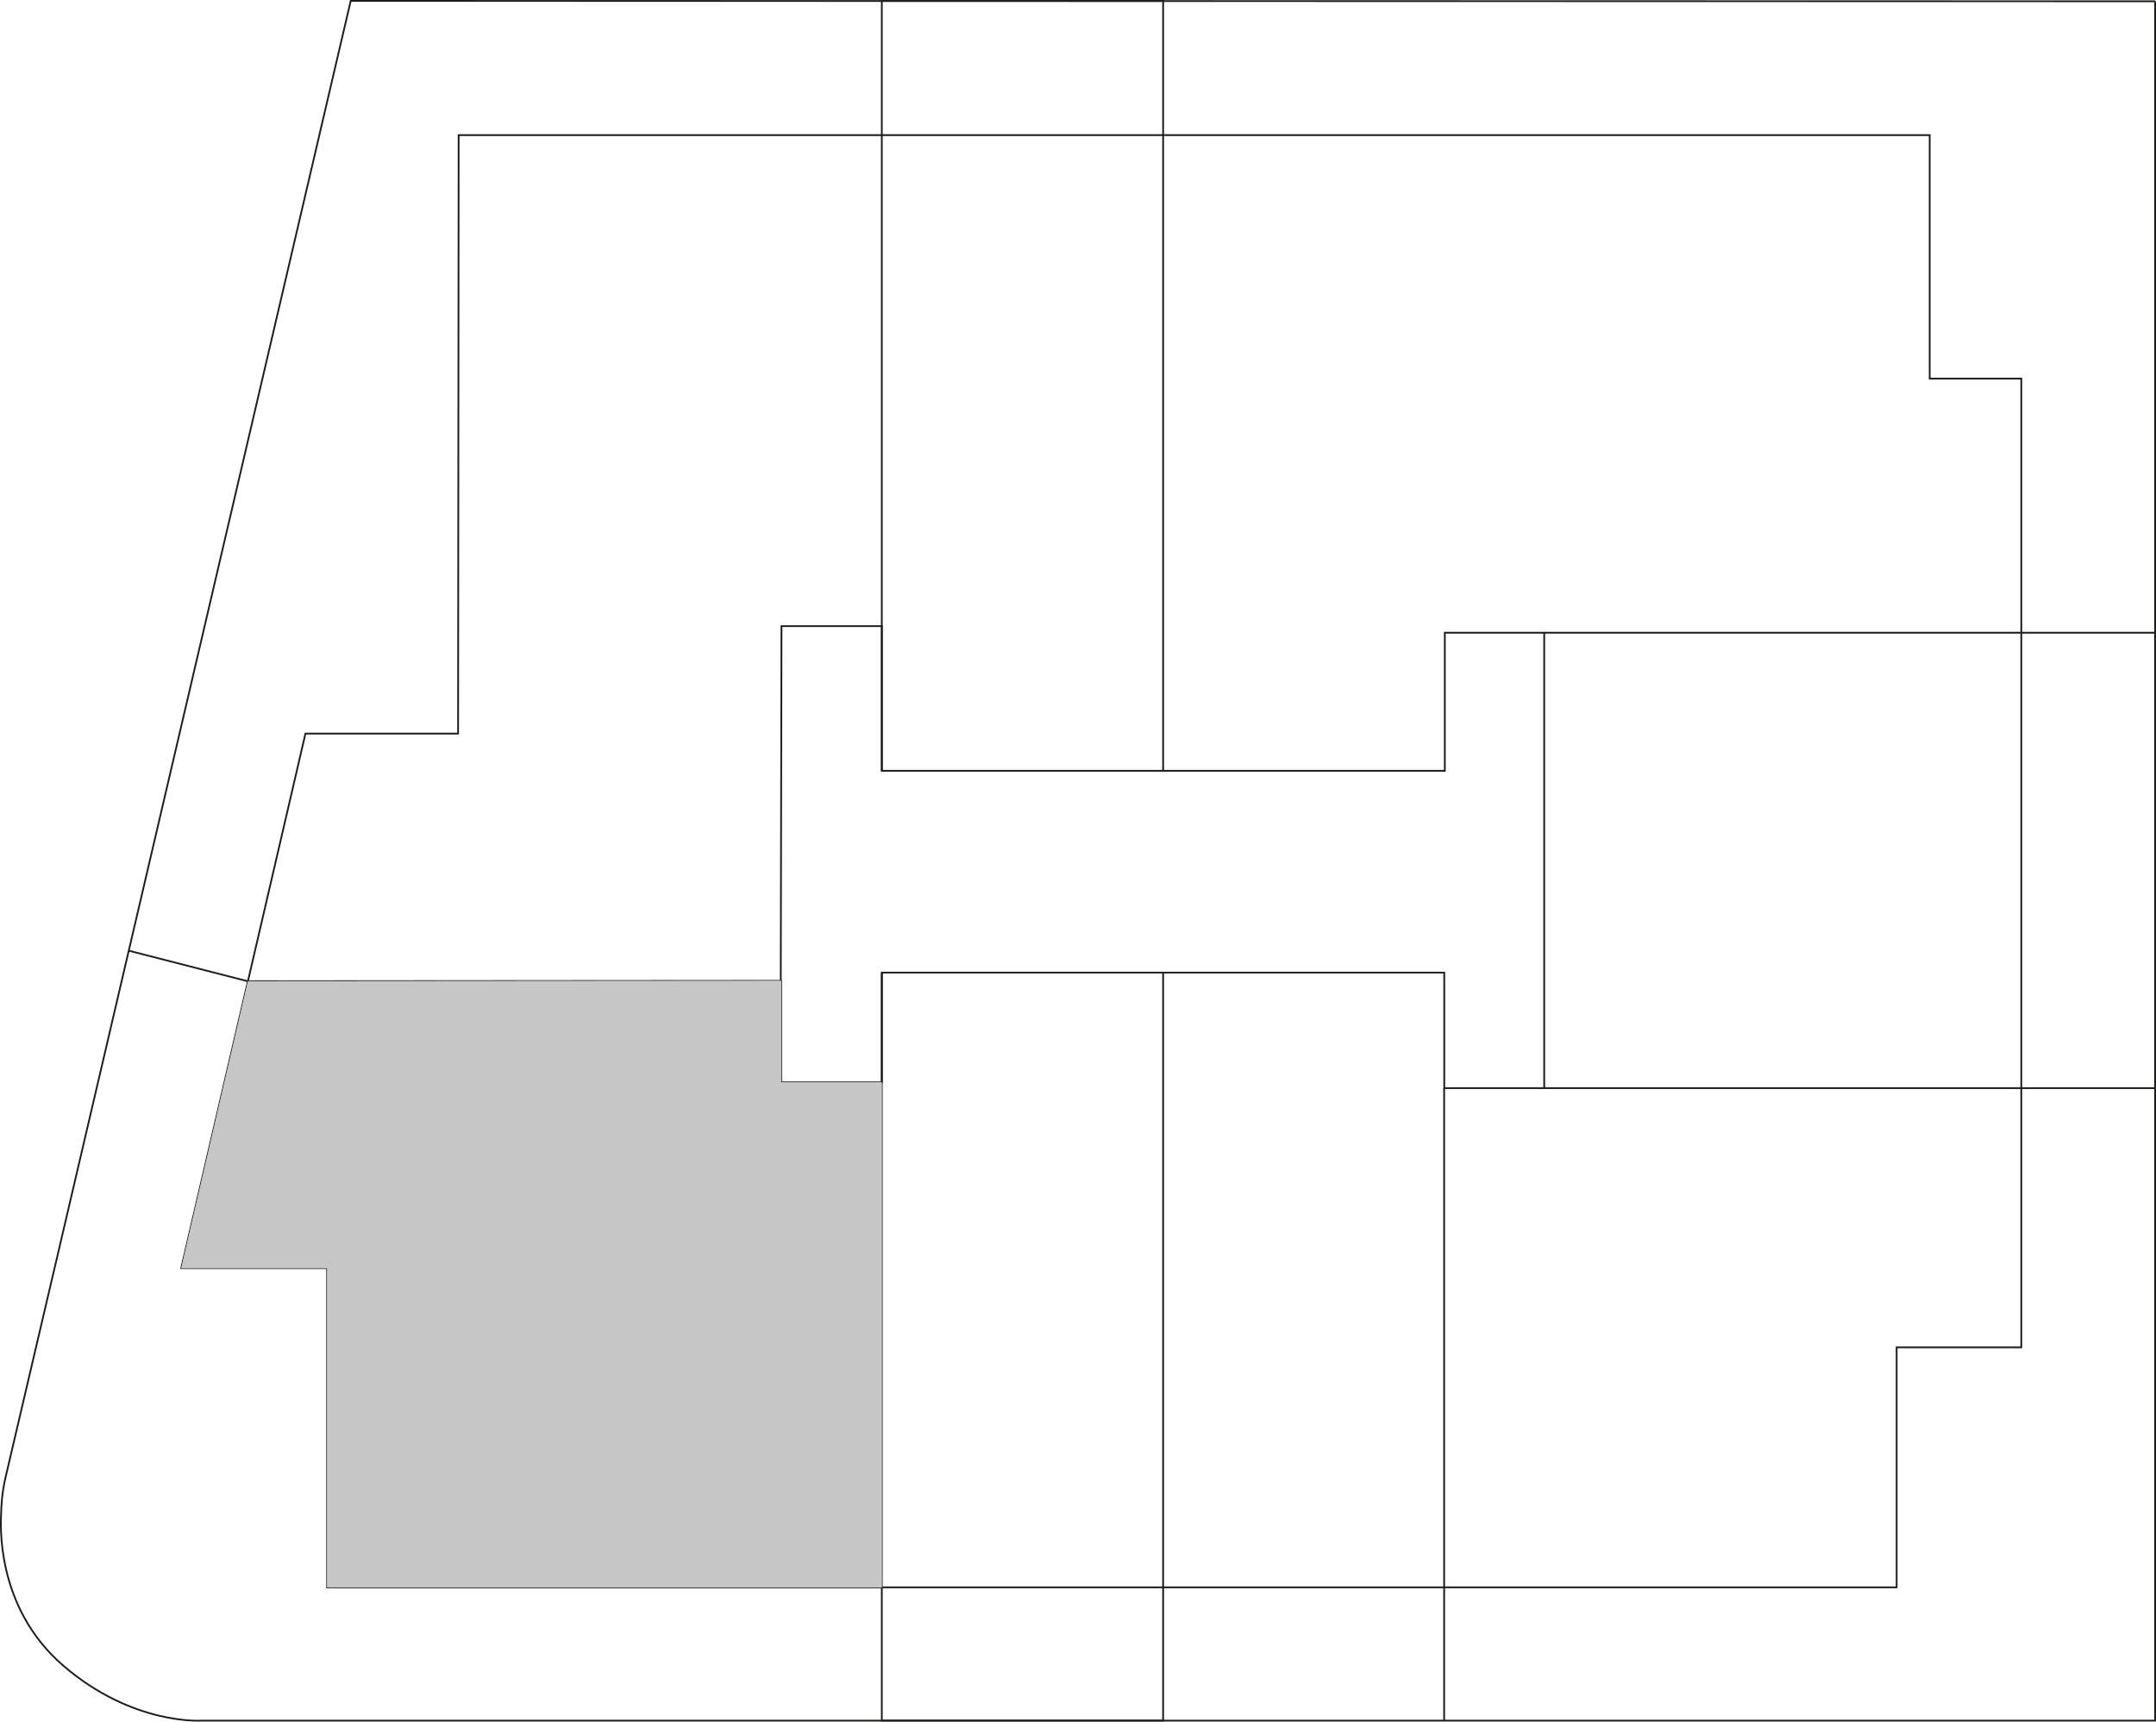
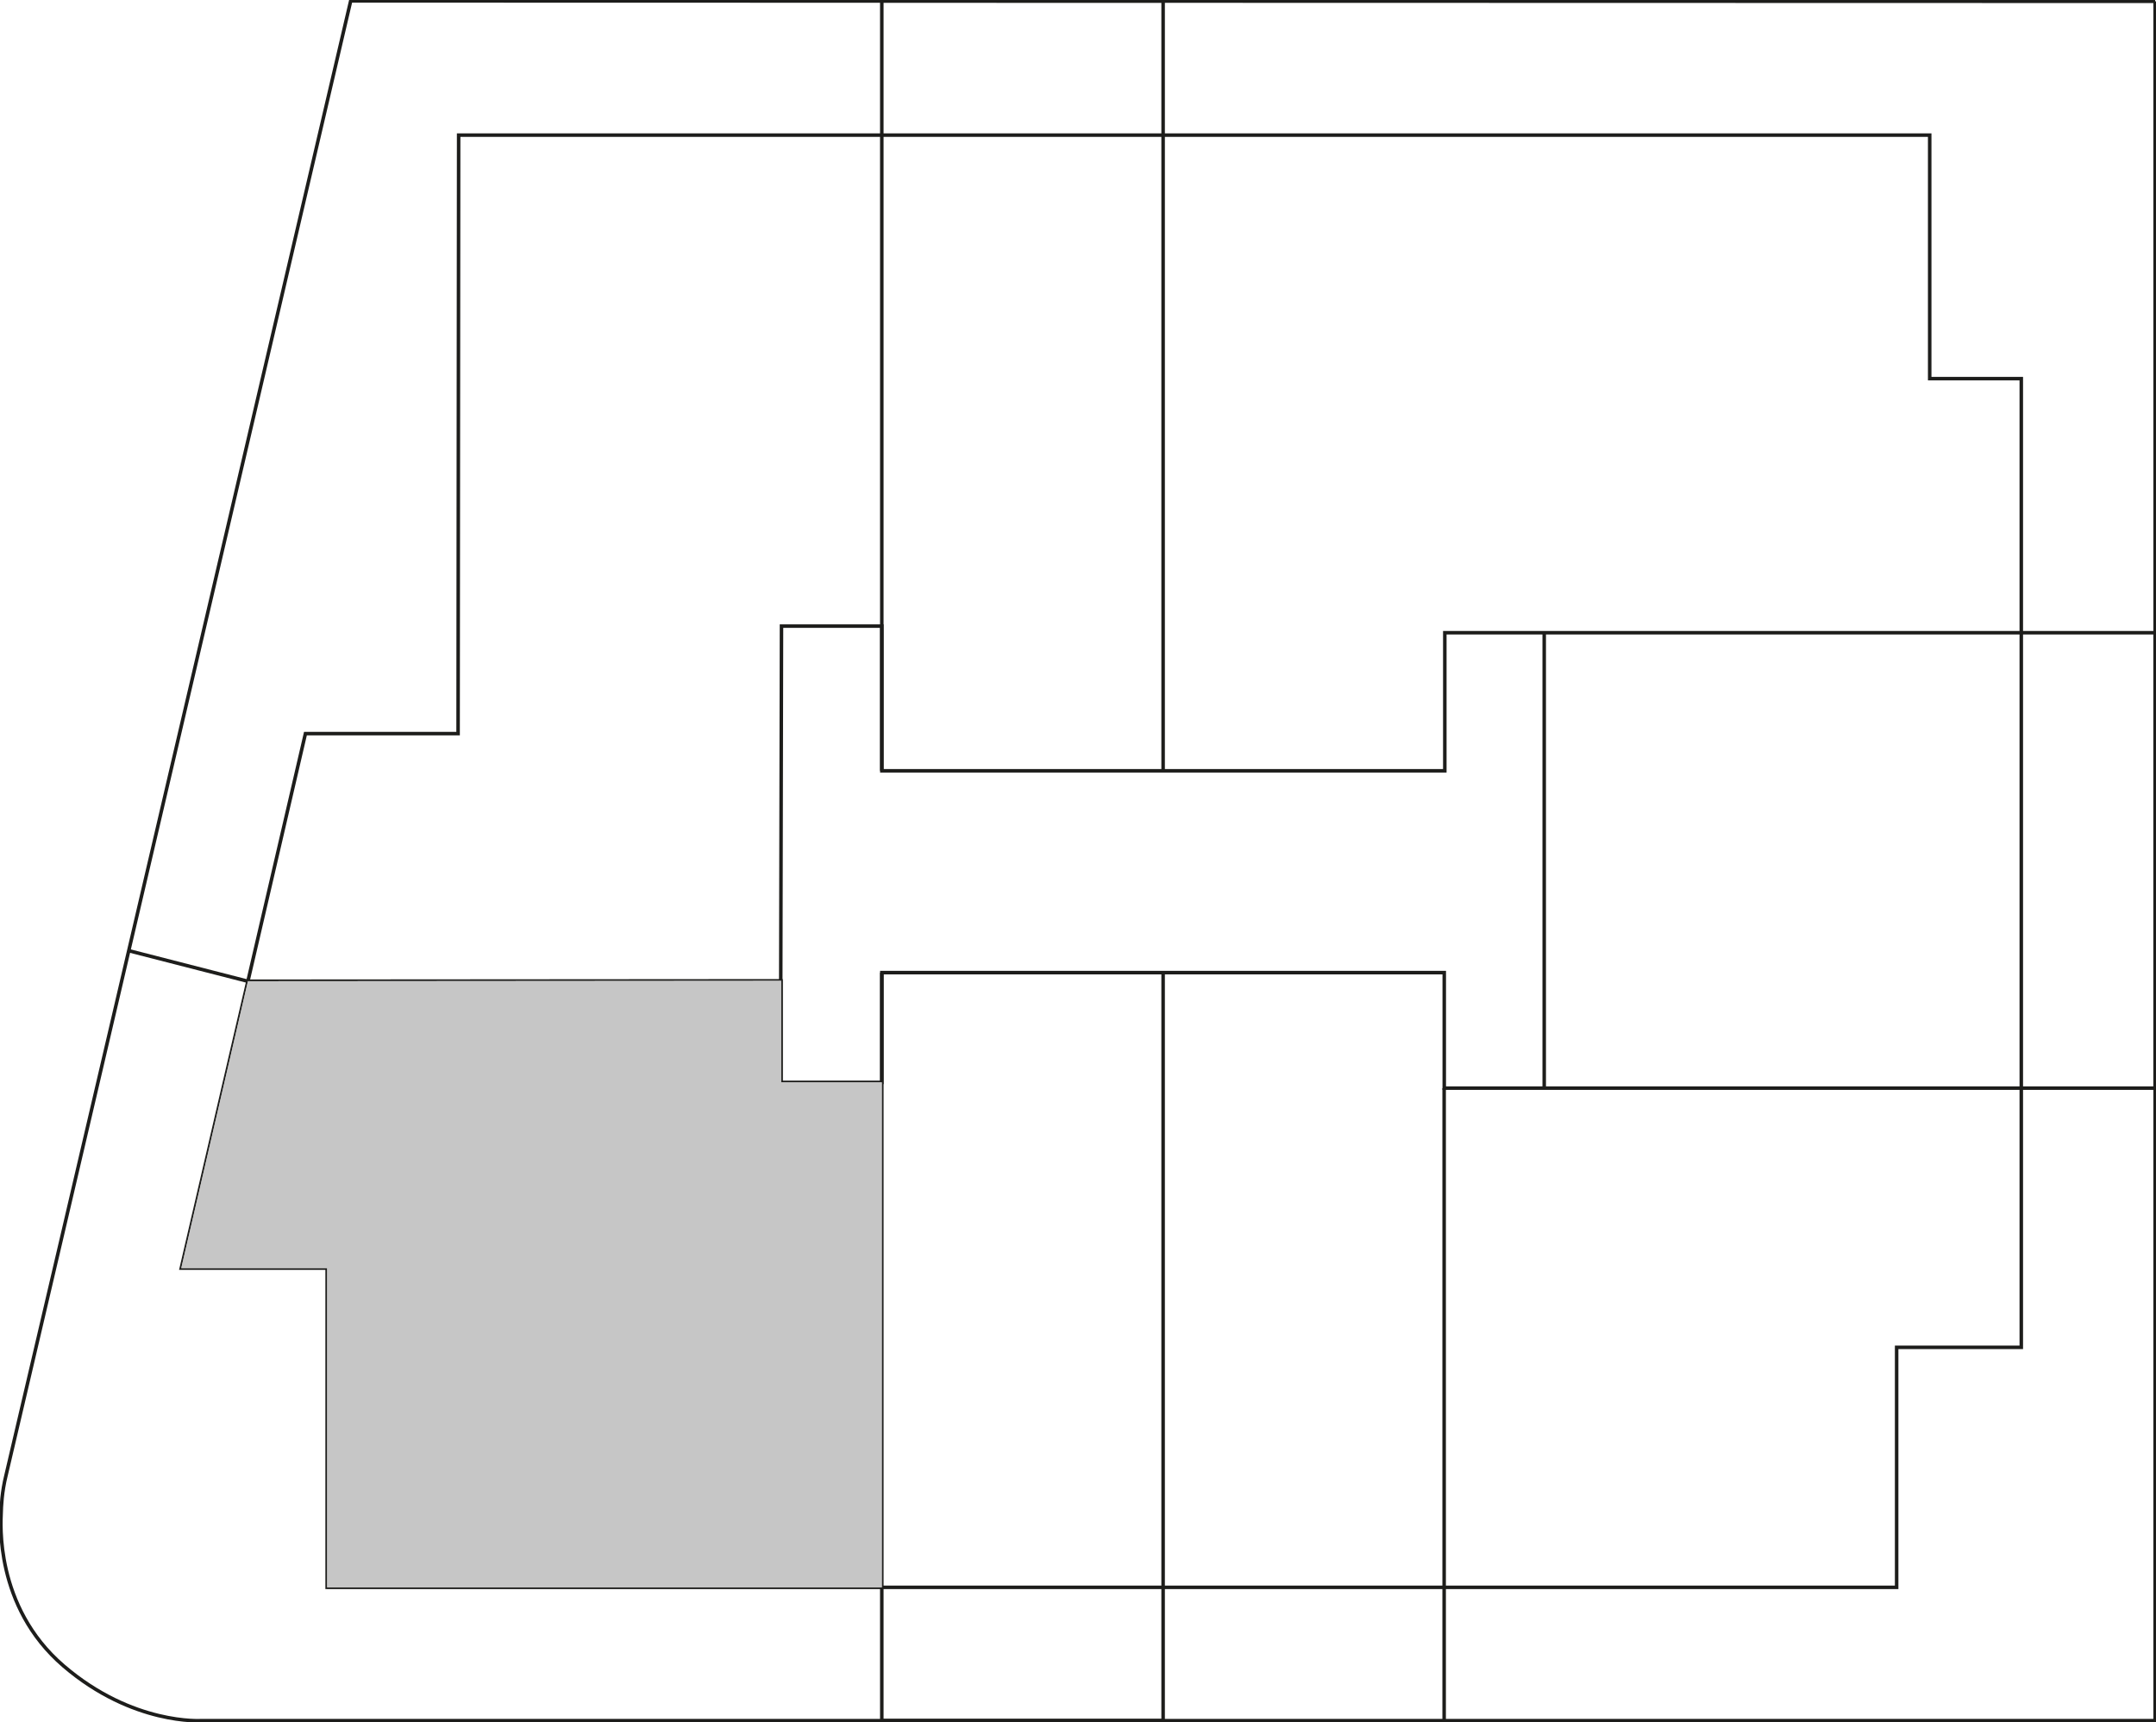
<svg xmlns="http://www.w3.org/2000/svg" id="Capa_2" data-name="Capa 2" viewBox="0 0 612.98 489.54">
  <defs>
    <style>
      .cls-1 {
        fill: none;
        stroke: #1d1d1b;
        stroke-miterlimit: 10;
-         stroke-width: .5px;
+         strokeWidth: .5px;
      }

      .cls-2 {
        fill: #c6c6c6;
-         stroke-width: 0px;
+         strokeWidth: 0px;
      }
    </style>
  </defs>
  <g id="Capa_1-2" data-name="Capa 1">
    <g>
      <g>
        <path class="cls-1" d="M612.73.37v488.89H57.31s-19.54,1.36-39.25-15.57S.27,432.45.32,430.42s.21-6.14,1.39-10.9S99.71.25,99.71.25l513.03.12Z" />
        <polyline class="cls-1" points="36.61 270.33 70.42 279.01 222.09 278.9 222.09 307.77 250.72 307.77 250.72 276.56 410.62 276.56 410.62 309.41 612.73 309.41 612.73 179.91 410.78 179.91 410.78 219.18 250.72 219.18 250.72 178.04 222.19 178.04 221.98 278.9" />
        <polygon class="cls-1" points="548.64 38.42 548.64 107.66 574.68 107.66 574.68 383.11 539.24 383.11 539.24 451.36 93.01 451.36 93.01 360.58 51.54 360.58 86.84 208.6 130.24 208.6 130.4 38.42 548.64 38.42" />
        <polyline class="cls-1" points="330.69 276.56 330.69 451.35 330.69 489.25 250.71 489.25 250.71 451.35 250.71 307.76 250.71 276.56" />
        <polyline class="cls-1" points="250.71 219.17 250.71 178.03 250.71 38.42 250.71 .29 250.71 .26 330.69 .26 330.69 .29 330.69 38.42 330.69 219.17" />
        <line class="cls-1" x1="439.04" y1="309.41" x2="439.04" y2="179.91" />
        <line class="cls-1" x1="410.59" y1="489.26" x2="410.59" y2="309.41" />
      </g>
      <g>
        <polygon class="cls-2" points="222.09 307.77 250.71 307.77 250.71 451.36 93.01 451.36 93.01 360.58 51.54 360.58 70.49 279.01 221.98 278.9 222.09 278.9 222.09 307.77" />
        <polygon class="cls-2" points="222.09 307.77 250.71 307.77 250.71 451.36 93.01 451.36 93.01 360.58 51.54 360.58 70.49 279.01 221.98 278.9 222.09 278.9 222.09 307.77" />
      </g>
    </g>
  </g>
</svg>
